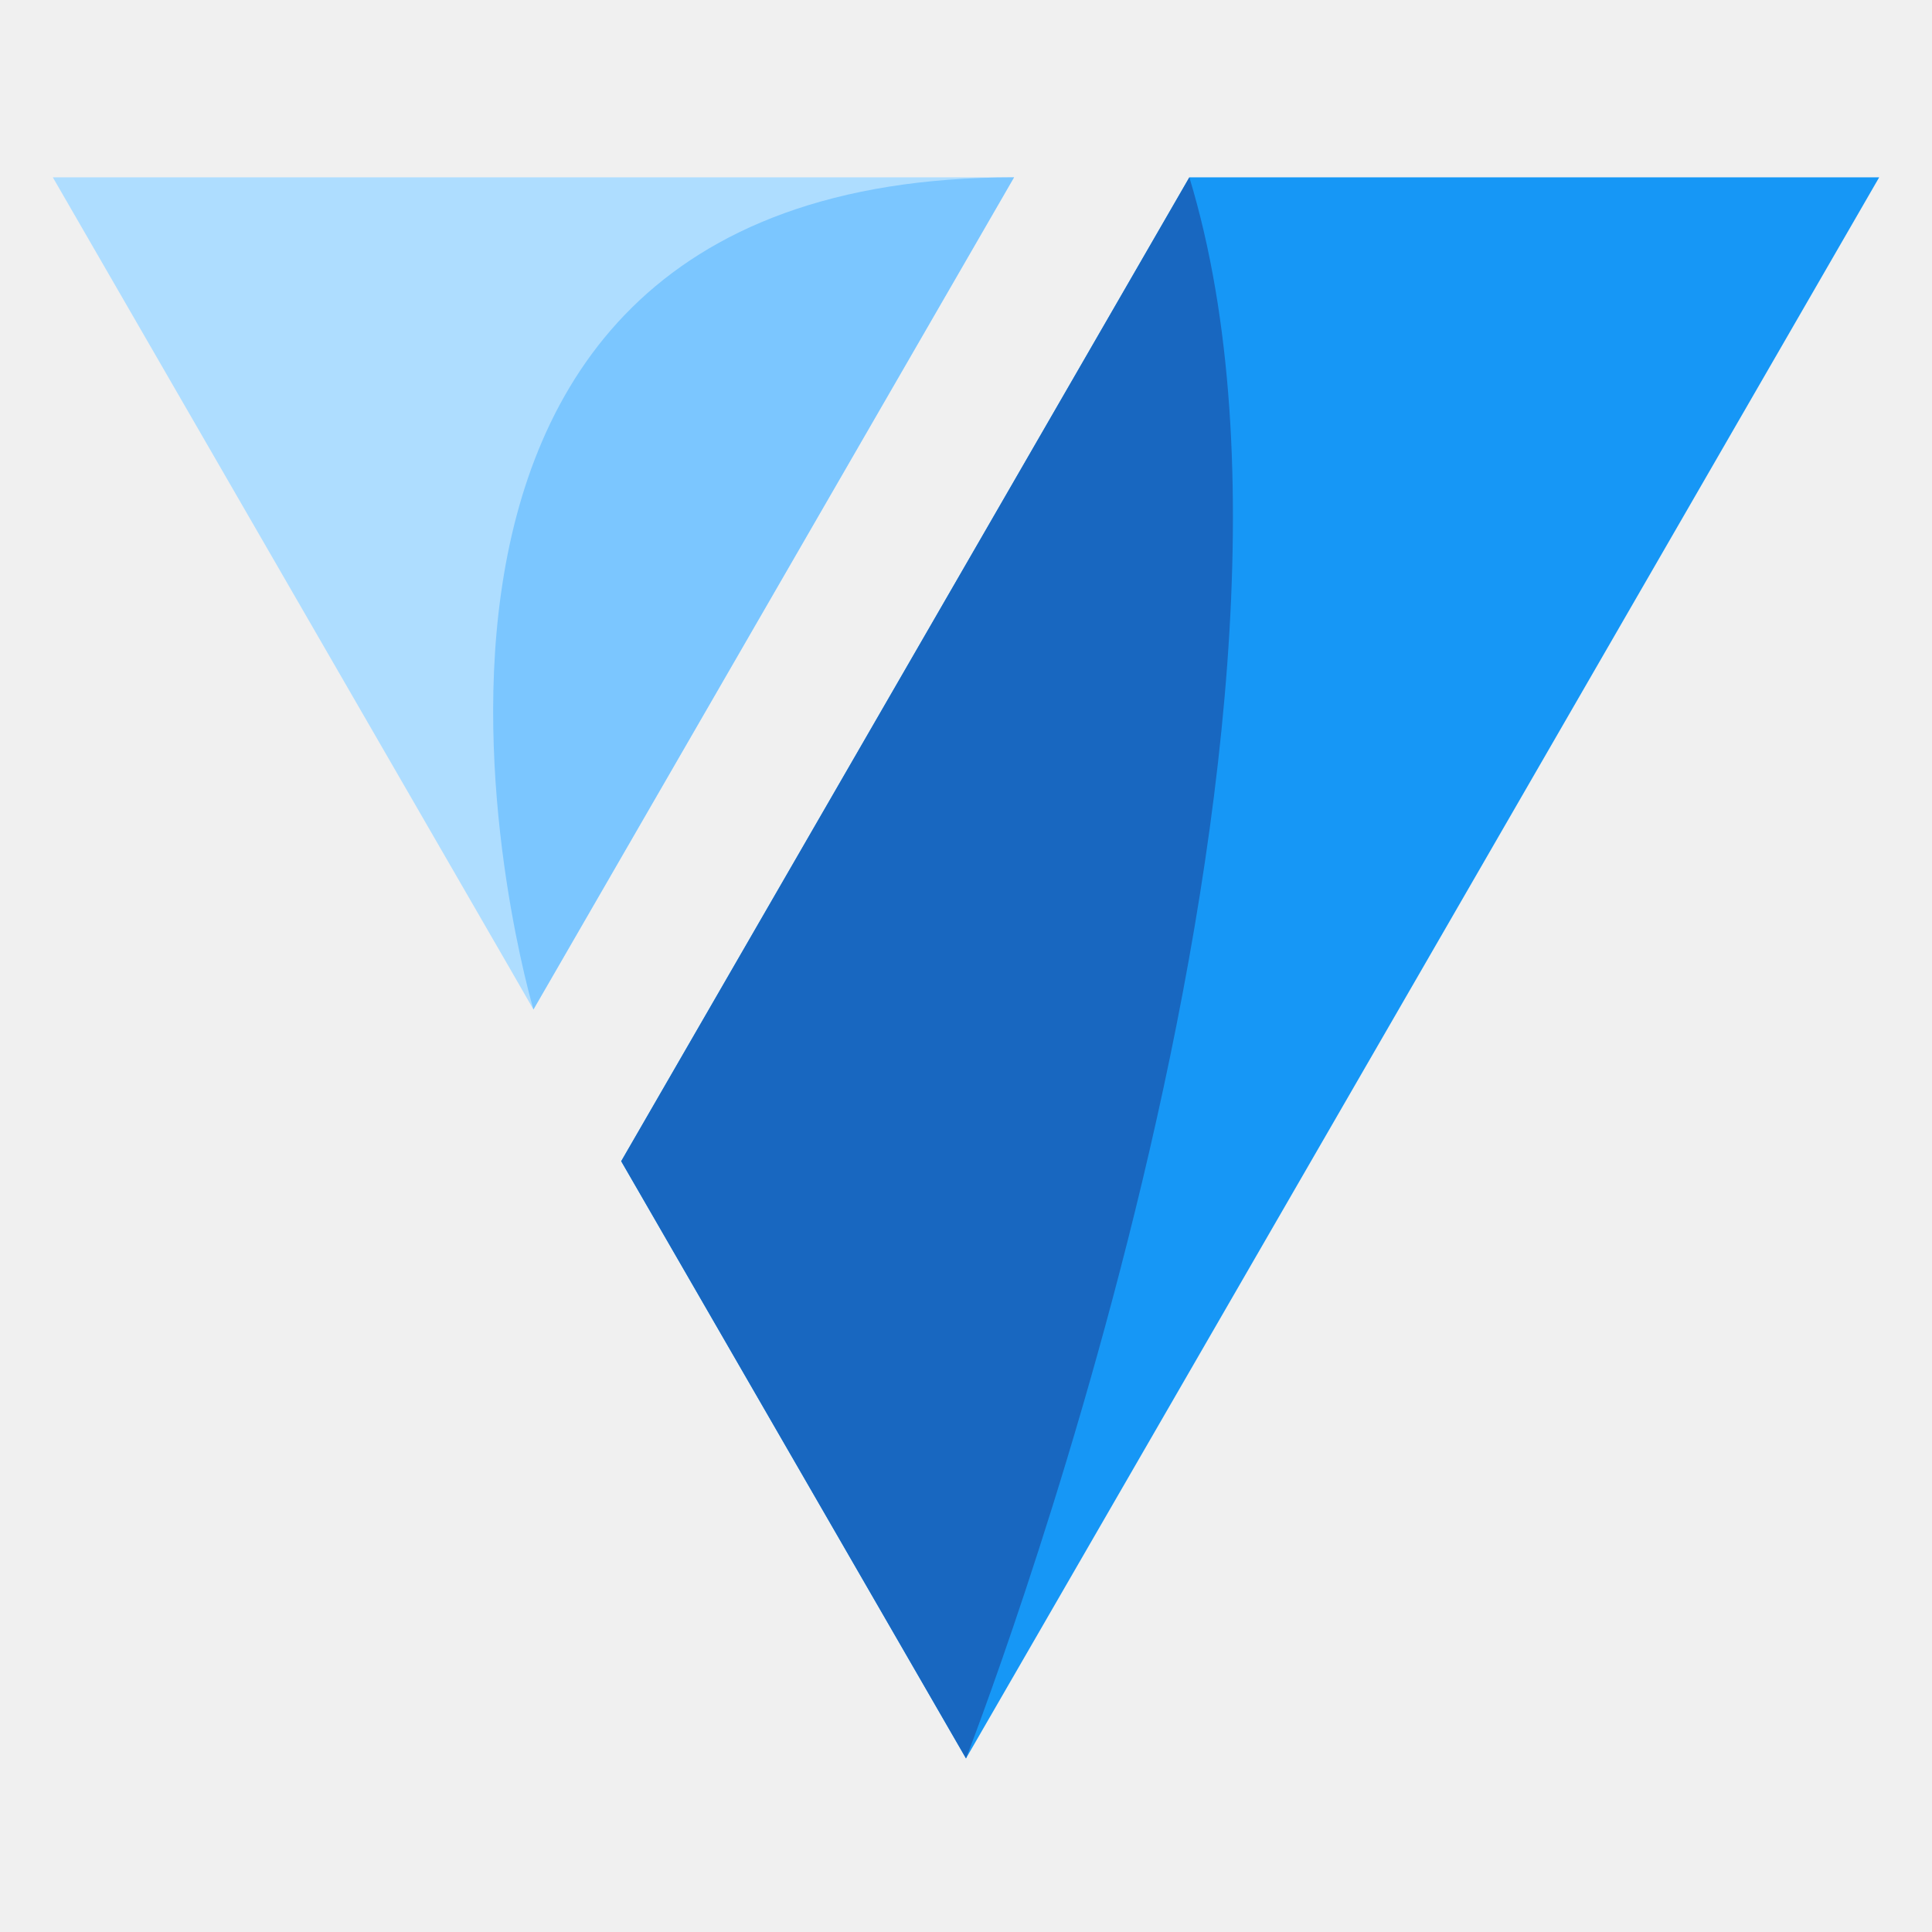
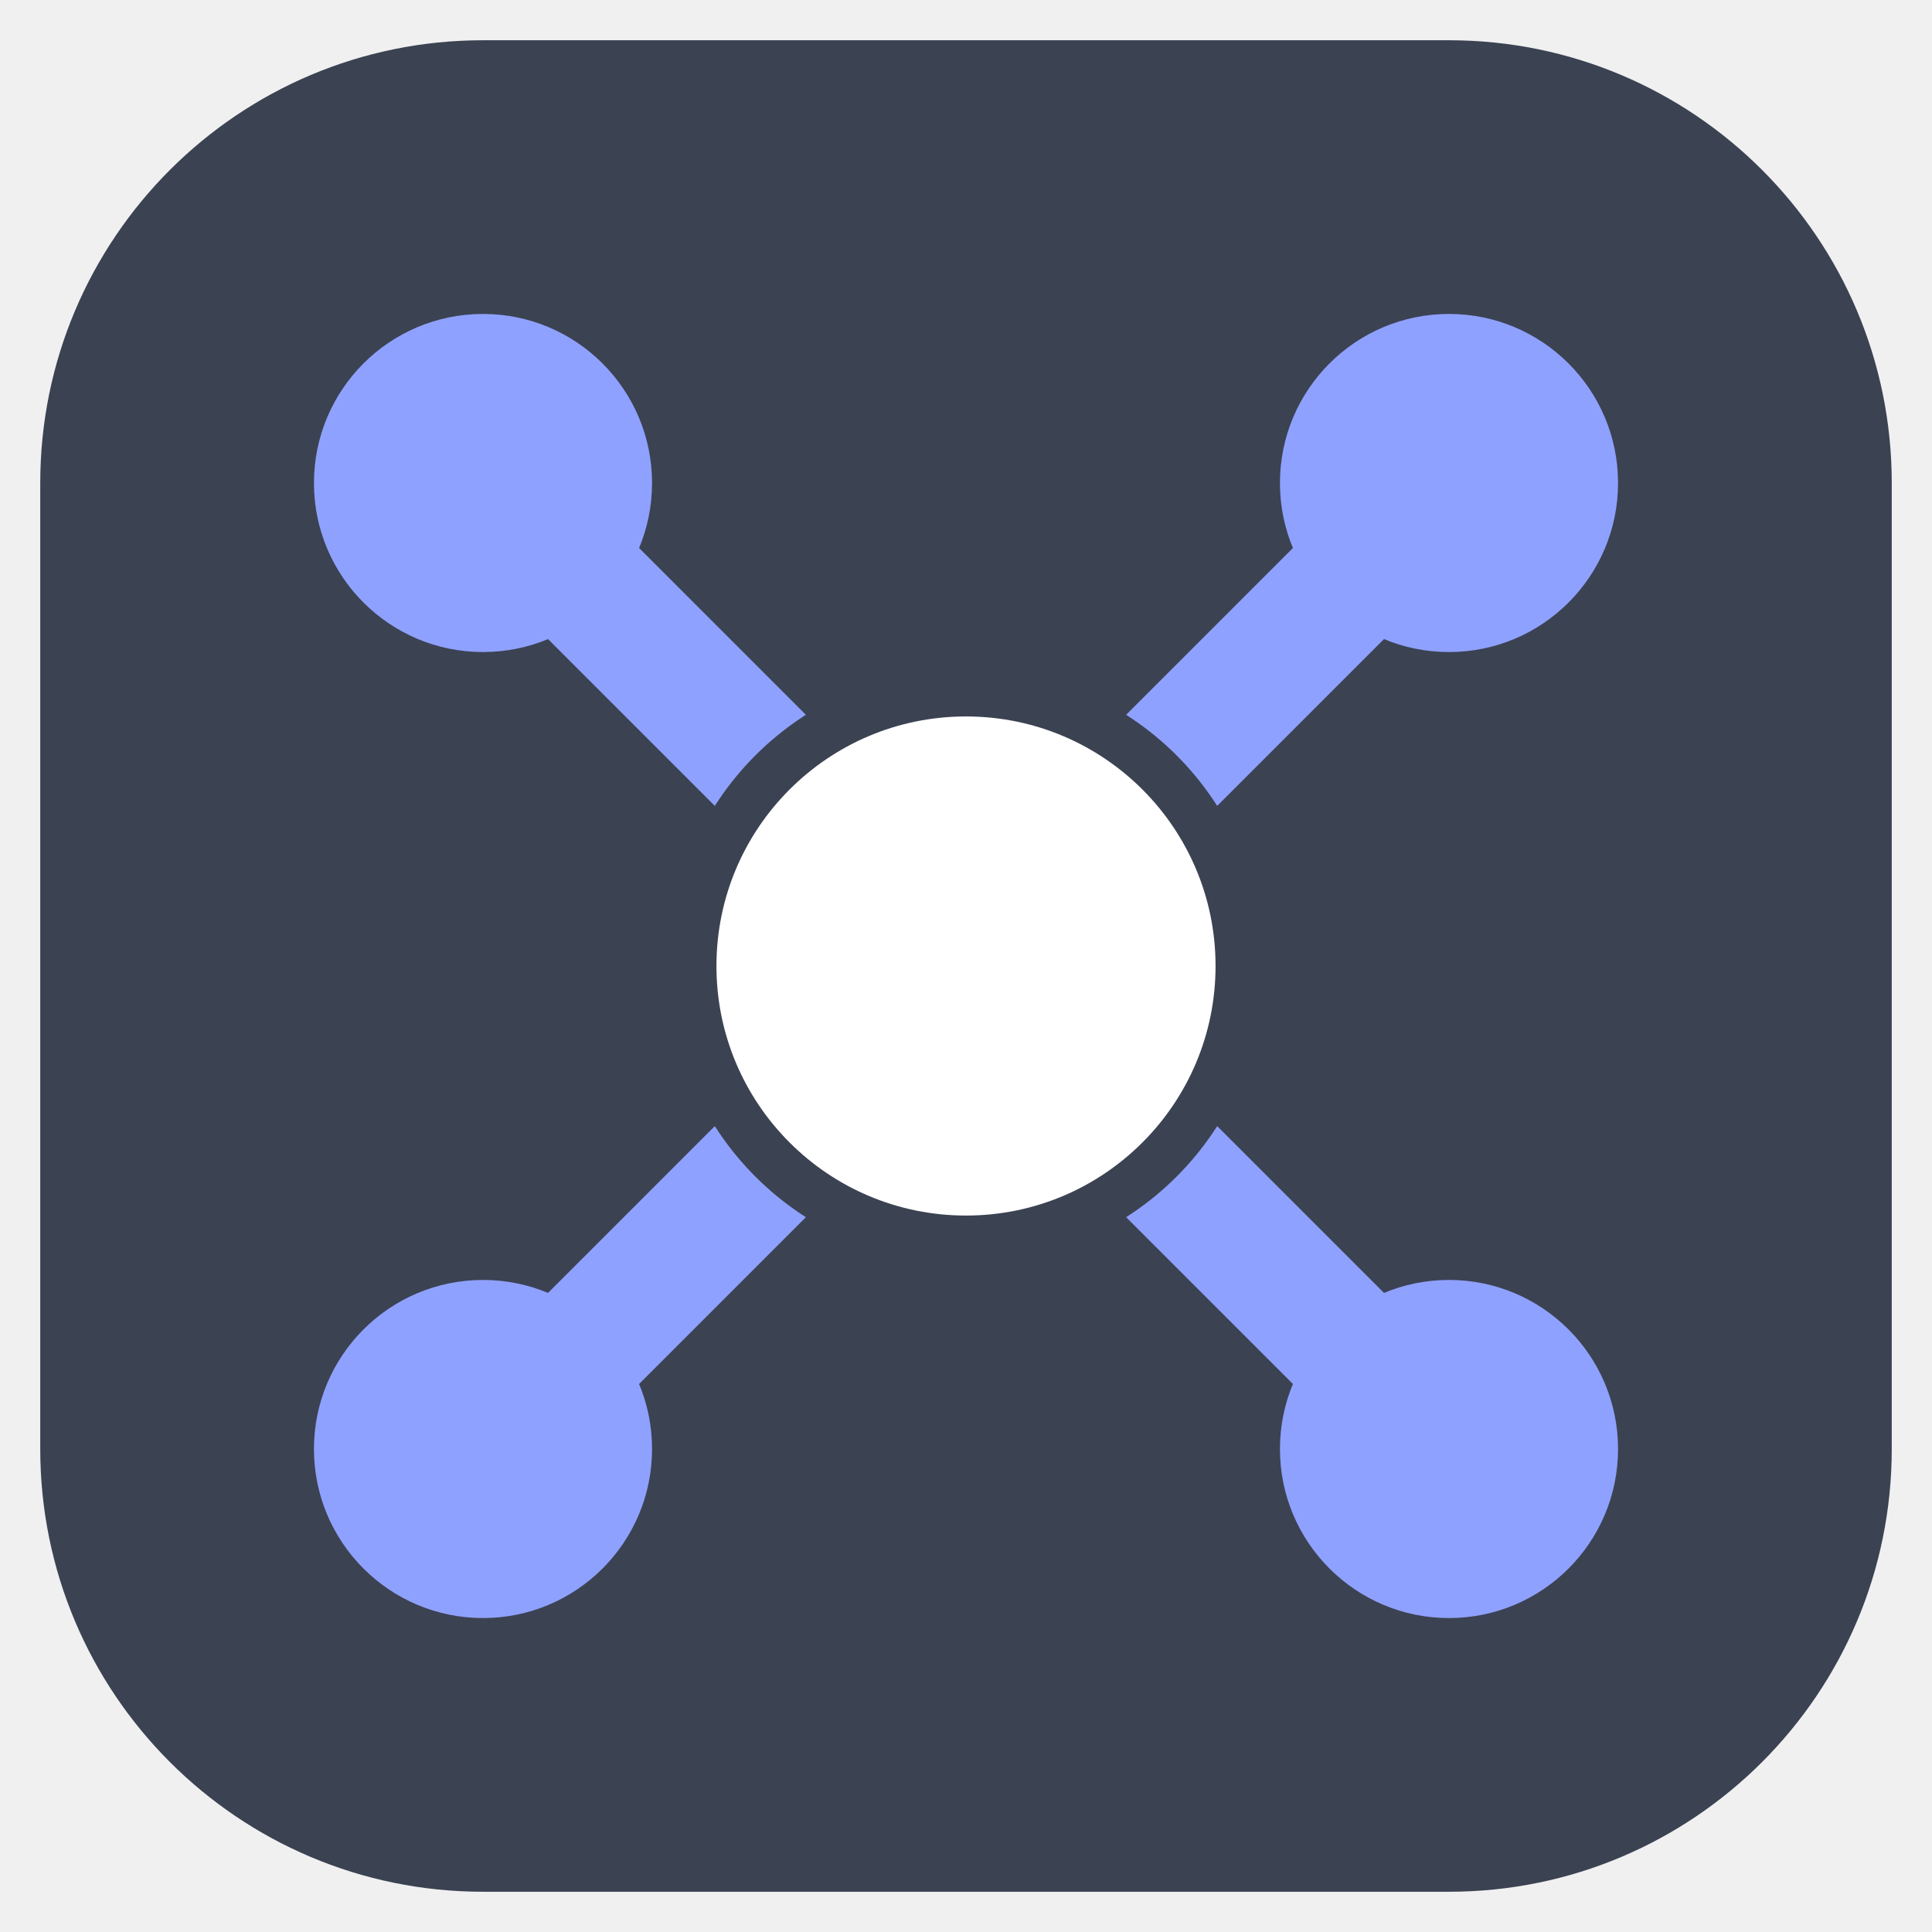
- <svg xmlns="http://www.w3.org/2000/svg" width="512" height="512" viewBox="0 0 512 512" fill="none">
-   <path d="M261.126 140.65L164.624 307.732L256.001 466L377.028 256.5L498.001 47H315.192L261.126 140.65Z" fill="#1697F6" />
-   <path d="M135.027 256.5L141.365 267.518L231.64 111.178L268.731 47H256H14L135.027 256.5Z" fill="#AEDDFF" />
-   <path d="M315.191 47C360.935 197.446 256 466 256 466L164.624 307.732L315.191 47Z" fill="#1867C0" />
-   <path d="M268.731 47C76.003 47 141.366 267.518 141.366 267.518L268.731 47Z" fill="#7BC6FF" />
+ <svg xmlns="http://www.w3.org/2000/svg" width="24" height="24" viewBox="0 0 24 24">
+   <rect x="0.5" y="0.5" width="23" height="23" rx="5.5" fill="#3B4252" />
+   <g stroke="#8FA1FF" stroke-width="1.6" stroke-linecap="round">
+     <line x1="12" y1="12" x2="6" y2="6" />
+     <line x1="12" y1="12" x2="18" y2="6" />
+     <line x1="12" y1="12" x2="6" y2="18" />
+     <line x1="12" y1="12" x2="18" y2="18" />
+   </g>
+   <g fill="#8FA1FF">
+     <circle cx="6" cy="6" r="2.1" />
+     <circle cx="18" cy="6" r="2.1" />
+     <circle cx="6" cy="18" r="2.1" />
+     <circle cx="18" cy="18" r="2.1" />
+   </g>
+   <circle cx="12" cy="12" r="3.4" fill="#FFFFFF" />
+   <circle cx="12" cy="12" r="3.4" fill="none" stroke="#3B4252" stroke-width="0.6" />
</svg>
